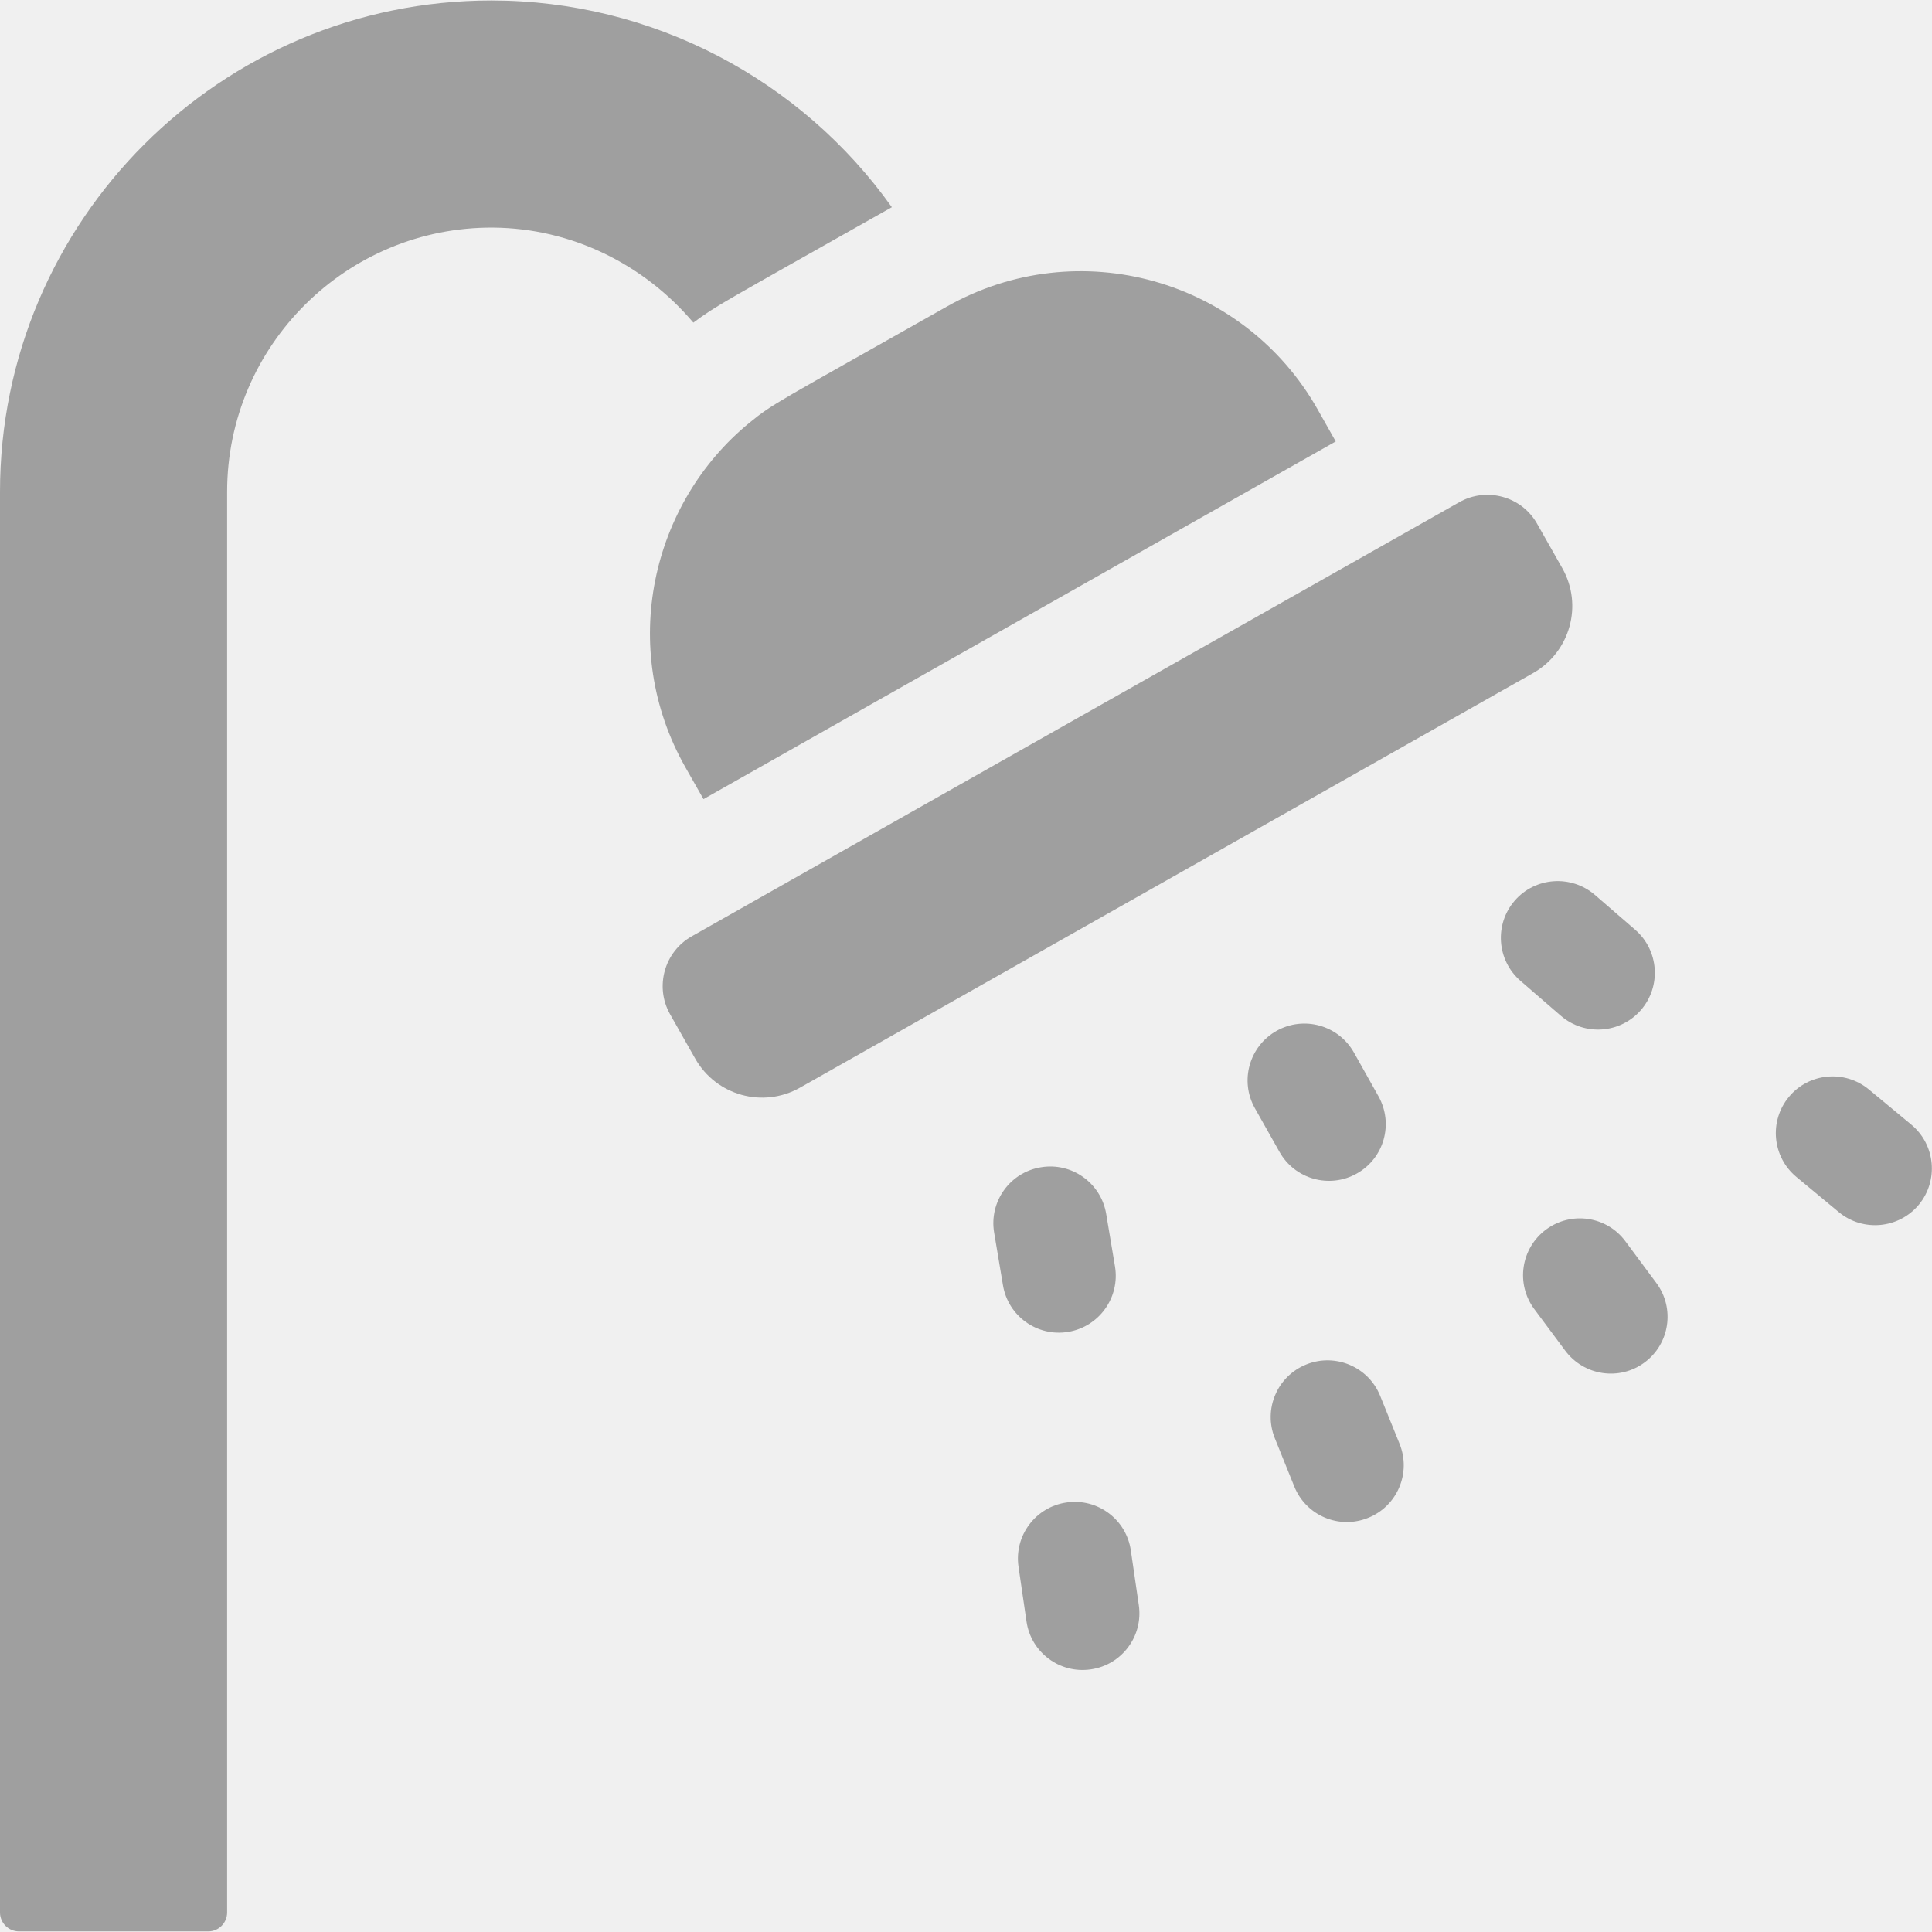
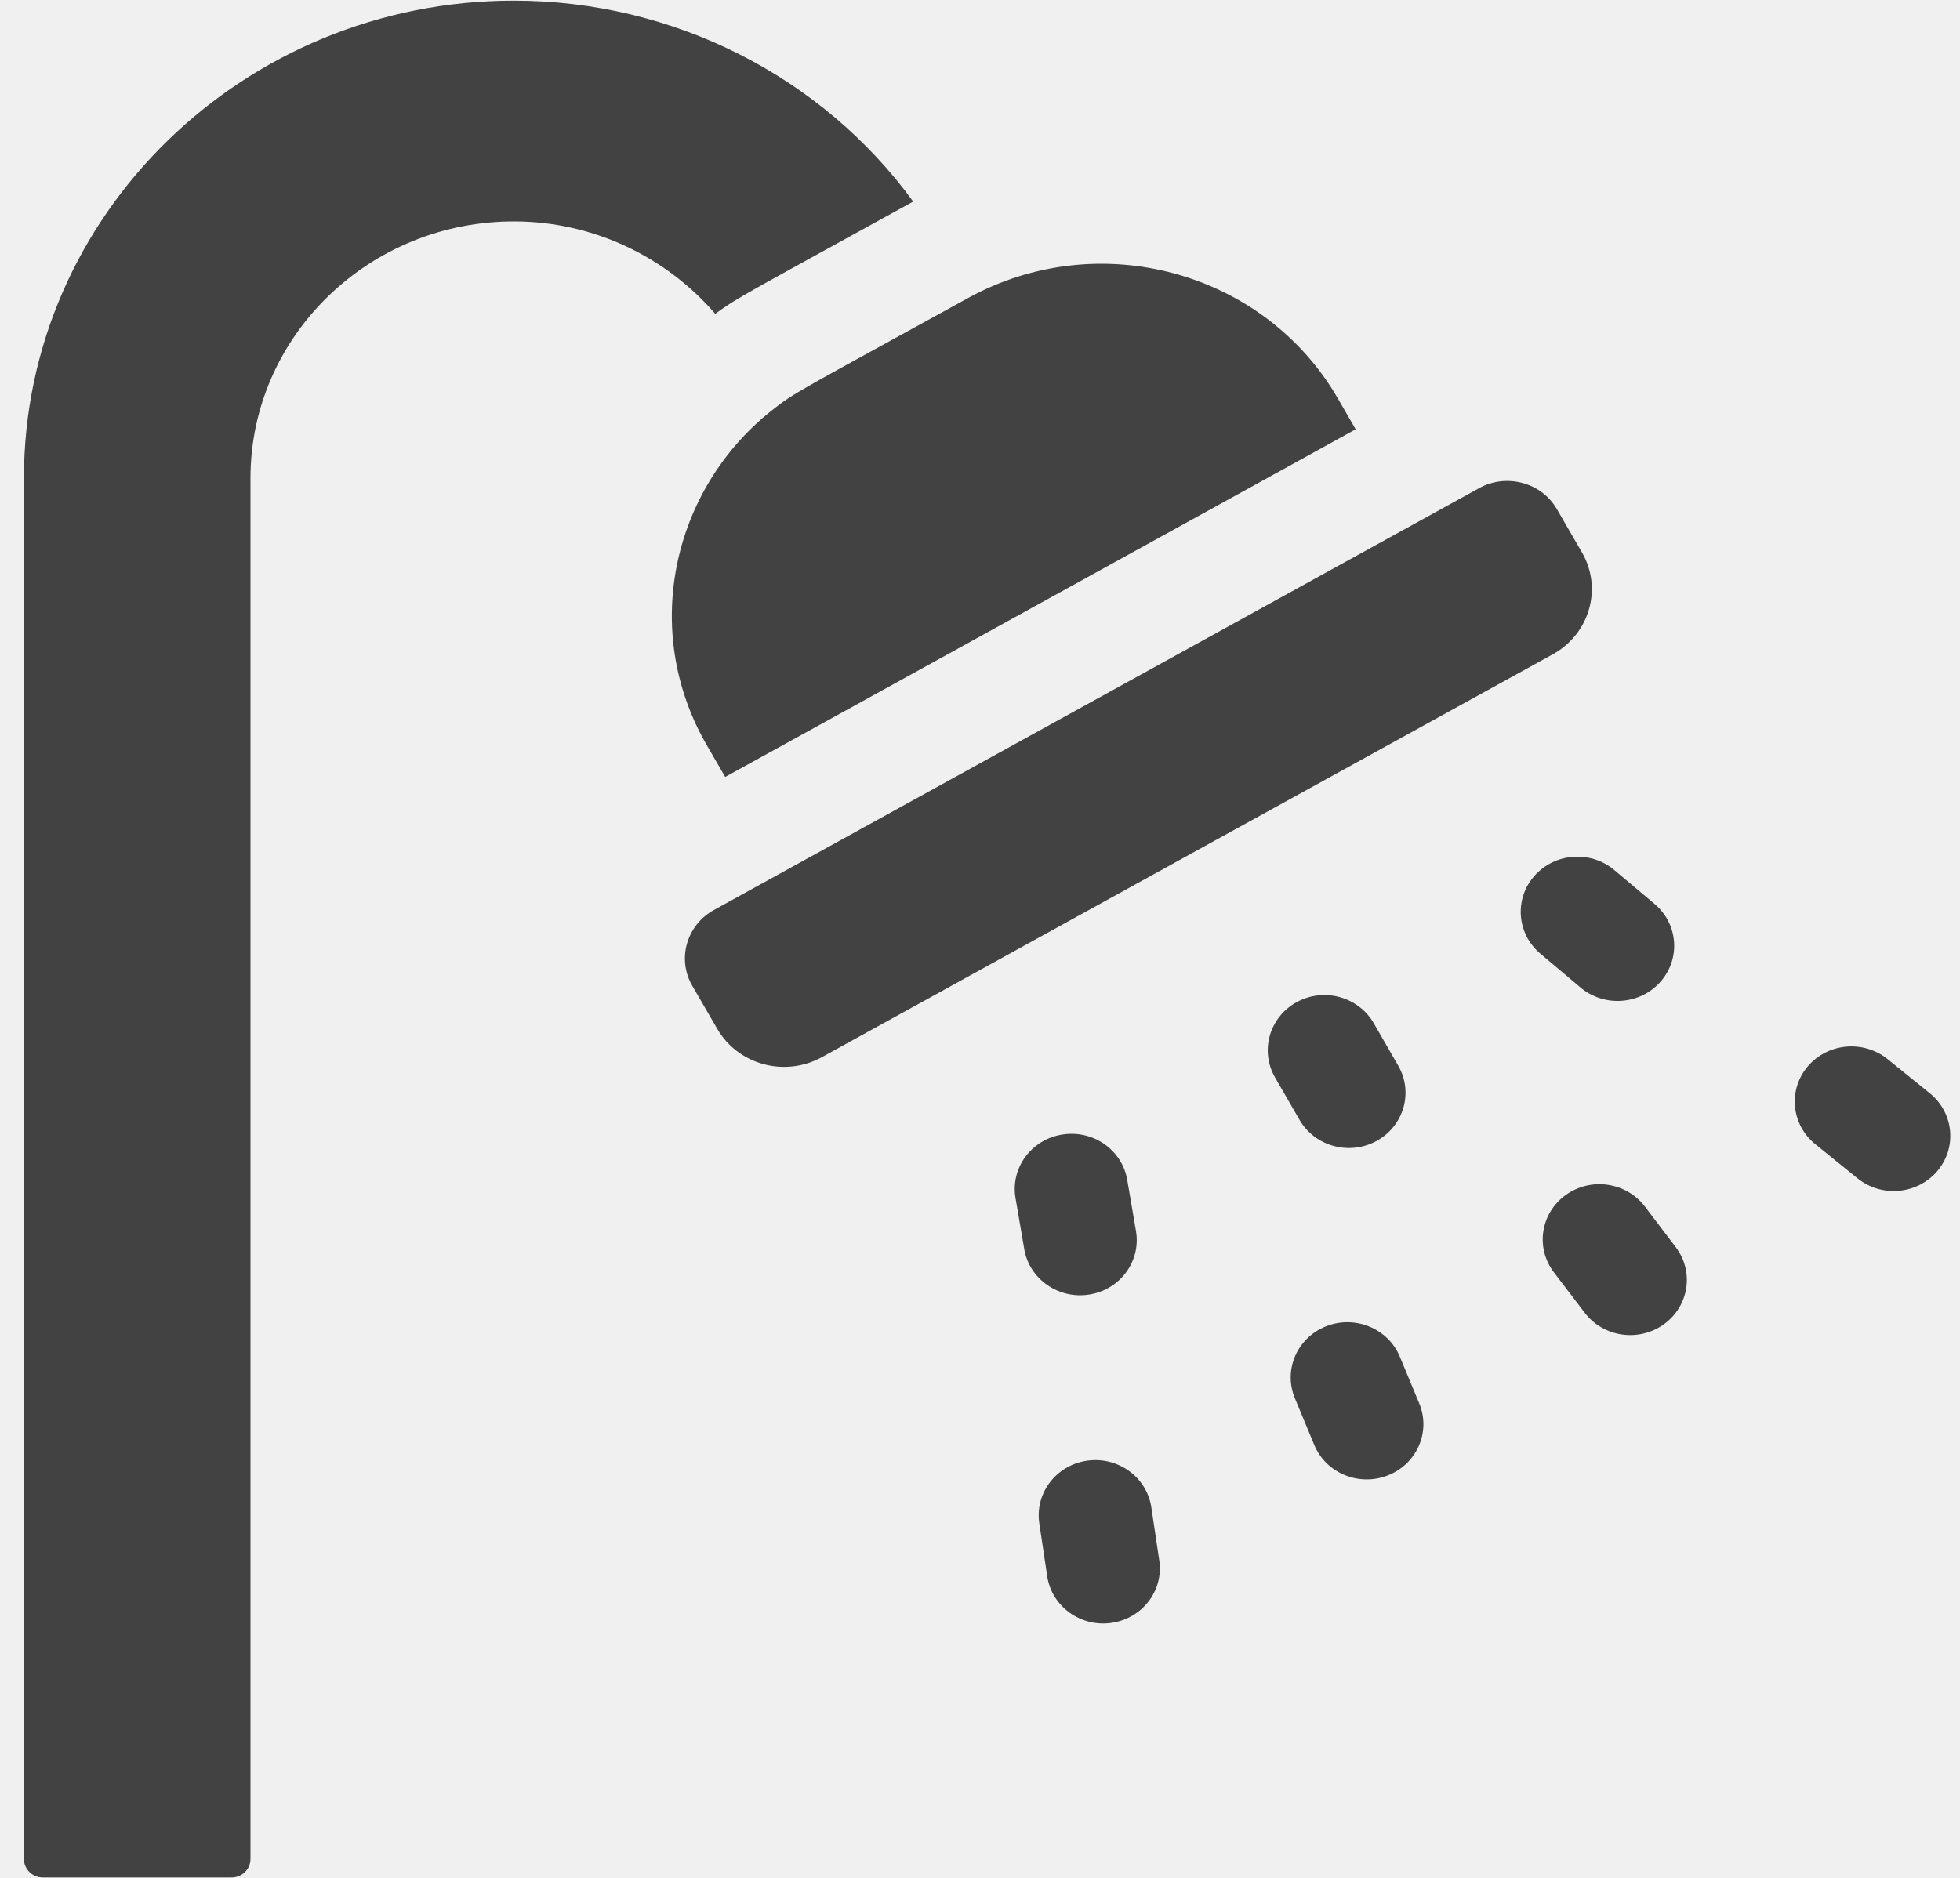
- <svg xmlns="http://www.w3.org/2000/svg" width="16" height="16" viewBox="0 0 16 16" fill="none">
-   <path d="M5.742 2.672C5.946 2.522 5.94 2.533 7.377 1.721C7.38 1.719 7.383 1.717 7.386 1.716C6.632 0.656 5.402 0.004 4.069 0.004C1.825 0.004 0 1.829 0 4.073V15.838C0 15.925 0.07 15.995 0.157 15.995H1.725C1.811 15.995 1.881 15.925 1.881 15.838V4.073C1.881 2.862 2.871 1.877 4.084 1.885C4.734 1.89 5.334 2.189 5.742 2.672Z" fill="#9F9F9F" />
-   <path d="M8.847 11.03C9.103 10.987 9.276 10.745 9.234 10.489L9.161 10.053C9.118 9.797 8.876 9.624 8.62 9.667C8.363 9.709 8.19 9.952 8.233 10.208L8.306 10.643C8.348 10.9 8.591 11.073 8.847 11.03Z" fill="#9F9F9F" />
-   <path d="M11.236 9.719C11.463 9.592 11.543 9.306 11.416 9.079L11.213 8.717C11.085 8.49 10.799 8.41 10.572 8.537C10.346 8.664 10.265 8.951 10.392 9.177L10.596 9.539C10.723 9.766 11.01 9.846 11.236 9.719Z" fill="#9F9F9F" />
-   <path d="M13.59 8.364C13.76 8.167 13.738 7.87 13.542 7.7L13.208 7.411C13.011 7.242 12.714 7.263 12.544 7.459C12.374 7.656 12.396 7.953 12.592 8.123L12.926 8.412C13.123 8.582 13.42 8.56 13.59 8.364Z" fill="#9F9F9F" />
-   <path d="M9.365 12.84C9.328 12.583 9.089 12.405 8.832 12.443C8.575 12.48 8.397 12.719 8.435 12.976L8.501 13.428C8.538 13.685 8.777 13.863 9.034 13.825C9.291 13.788 9.469 13.549 9.431 13.292L9.365 12.84Z" fill="#9F9F9F" />
-   <path d="M11.43 11.56C11.333 11.319 11.058 11.203 10.818 11.3C10.577 11.397 10.46 11.671 10.558 11.912L10.719 12.311C10.816 12.552 11.09 12.668 11.331 12.57C11.572 12.473 11.688 12.199 11.591 11.958L11.43 11.56Z" fill="#9F9F9F" />
-   <path d="M13.461 10.28C13.306 10.071 13.012 10.028 12.803 10.183C12.595 10.338 12.551 10.632 12.706 10.841L12.962 11.185C13.117 11.394 13.412 11.438 13.62 11.283C13.829 11.128 13.872 10.833 13.717 10.625L13.461 10.28Z" fill="#9F9F9F" />
-   <path d="M15.829 9.314L15.478 9.023C15.278 8.857 14.981 8.884 14.815 9.084C14.649 9.284 14.677 9.581 14.877 9.747L15.228 10.038C15.428 10.204 15.725 10.176 15.891 9.977C16.056 9.777 16.029 9.48 15.829 9.314Z" fill="#9F9F9F" />
-   <path d="M5.826 6.618L11.062 3.656L10.913 3.392C10.303 2.312 8.931 1.923 7.841 2.539C6.427 3.339 6.405 3.339 6.208 3.5C5.393 4.166 5.116 5.365 5.676 6.354L5.826 6.618Z" fill="#9F9F9F" />
-   <path d="M12.938 4.705L12.73 4.338C12.602 4.11 12.311 4.031 12.085 4.159C11.813 4.312 5.855 7.682 5.729 7.754C5.503 7.881 5.42 8.17 5.549 8.399L5.757 8.766C5.93 9.073 6.319 9.181 6.626 9.007L12.697 5.574C13.003 5.4 13.112 5.012 12.938 4.705Z" fill="#9F9F9F" />
+ <svg xmlns="http://www.w3.org/2000/svg" width="24" height="23" viewBox="0 0 24 23" fill="none">
+   <g clip-path="url(#clip0)">
+     <path d="M8.758 3.843C9.06 3.628 9.051 3.644 11.169 2.476C11.174 2.474 11.178 2.471 11.182 2.469C10.072 0.945 8.258 0.008 6.292 0.008C2.984 0.008 0.293 2.632 0.293 5.857V22.769C0.293 22.894 0.397 22.995 0.524 22.995H2.836C2.963 22.995 3.067 22.894 3.067 22.769V5.857C3.067 4.116 4.526 2.7 6.314 2.712C7.273 2.718 8.157 3.148 8.758 3.843Z" fill="#424242" />
+     <path d="M13.341 15.855C13.718 15.794 13.973 15.446 13.91 15.078L13.803 14.451C13.74 14.083 13.383 13.834 13.005 13.896C12.627 13.957 12.372 14.305 12.435 14.674L12.542 15.3C12.605 15.668 12.963 15.917 13.341 15.855Z" fill="#424242" />
+     <path d="M16.856 13.974C17.19 13.791 17.309 13.379 17.122 13.054L16.822 12.533C16.634 12.207 16.212 12.091 15.878 12.274C15.544 12.457 15.425 12.869 15.612 13.195L15.912 13.715C16.1 14.041 16.523 14.157 16.856 13.974Z" fill="#424242" />
+     <path d="M20.331 12.026C20.582 11.744 20.55 11.317 20.261 11.072L19.768 10.657C19.479 10.413 19.041 10.444 18.79 10.726C18.54 11.008 18.571 11.435 18.861 11.68L19.353 12.095C19.643 12.339 20.081 12.308 20.331 12.026Z" fill="#424242" />
+     <path d="M14.098 18.462C14.043 18.092 13.691 17.836 13.312 17.89C12.933 17.944 12.671 18.287 12.726 18.657L12.823 19.306C12.879 19.676 13.231 19.931 13.609 19.877C13.988 19.823 14.251 19.48 14.195 19.111L14.098 18.462Z" fill="#424242" />
+     <path d="M17.141 16.617C16.998 16.271 16.593 16.104 16.238 16.244C15.883 16.384 15.712 16.778 15.855 17.124L16.093 17.697C16.236 18.043 16.641 18.21 16.995 18.07C17.351 17.93 17.522 17.536 17.379 17.19L17.141 16.617Z" fill="#424242" />
+     <path d="M20.141 14.777C19.913 14.477 19.478 14.415 19.171 14.637C18.863 14.86 18.799 15.283 19.027 15.583L19.405 16.079C19.633 16.379 20.068 16.441 20.375 16.219C20.683 15.996 20.747 15.573 20.518 15.273L20.141 14.777Z" fill="#424242" />
+     <path d="M23.631 13.391L23.113 12.972C22.818 12.734 22.381 12.773 22.136 13.061C21.892 13.348 21.933 13.774 22.227 14.013L22.745 14.432C23.04 14.67 23.477 14.631 23.722 14.343C23.966 14.056 23.925 13.63 23.631 13.391Z" fill="#424242" />
+     <path d="M8.88 9.516L16.6 5.258L16.38 4.877C15.48 3.325 13.458 2.766 11.851 3.652C9.766 4.801 9.733 4.802 9.443 5.033C8.241 5.991 7.834 7.714 8.659 9.135L8.88 9.516Z" fill="#424242" />
+     <path d="M19.37 6.764L19.064 6.236C18.875 5.908 18.446 5.795 18.113 5.978C17.712 6.199 8.927 11.043 8.741 11.146C8.409 11.329 8.286 11.745 8.477 12.074L8.783 12.602C9.039 13.043 9.611 13.197 10.064 12.948L19.015 8.013C19.466 7.763 19.626 7.205 19.37 6.764Z" fill="#424242" />
+   </g>
+   <defs>
+     <clipPath id="clip0">
+       <rect width="23.59" height="23" fill="white" transform="translate(0.292969)" />
+     </clipPath>
+   </defs>
</svg>
